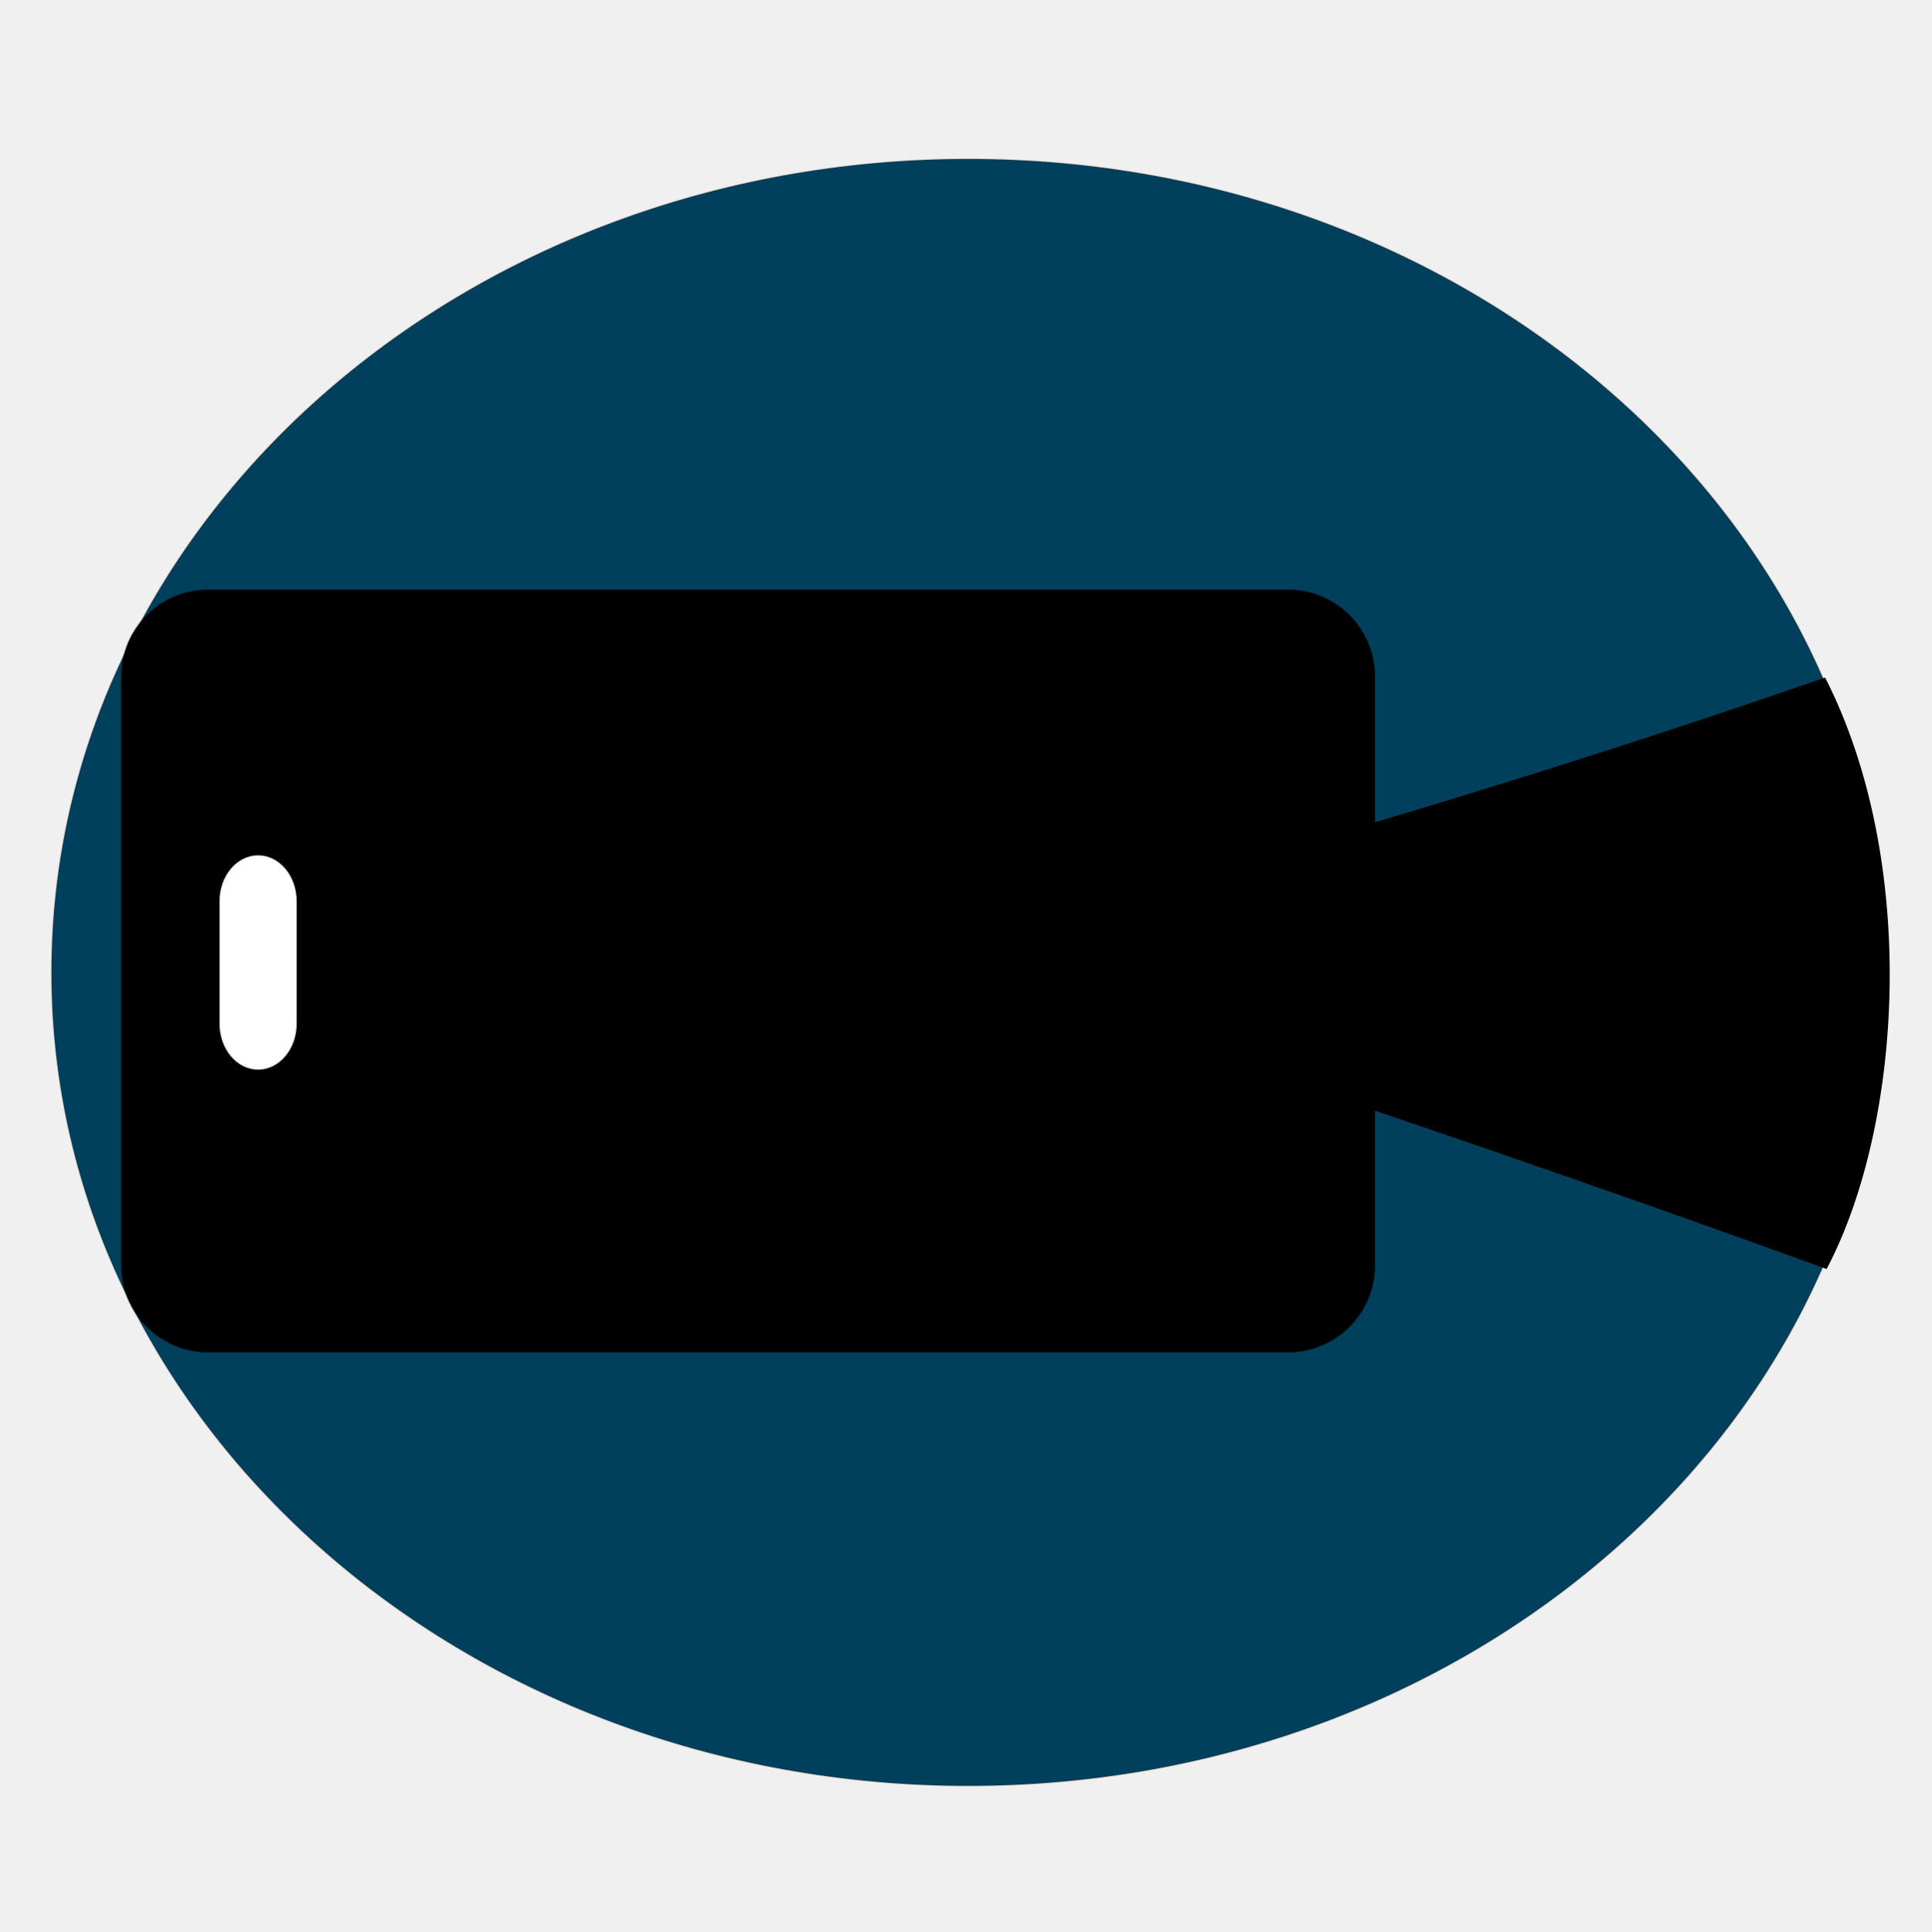
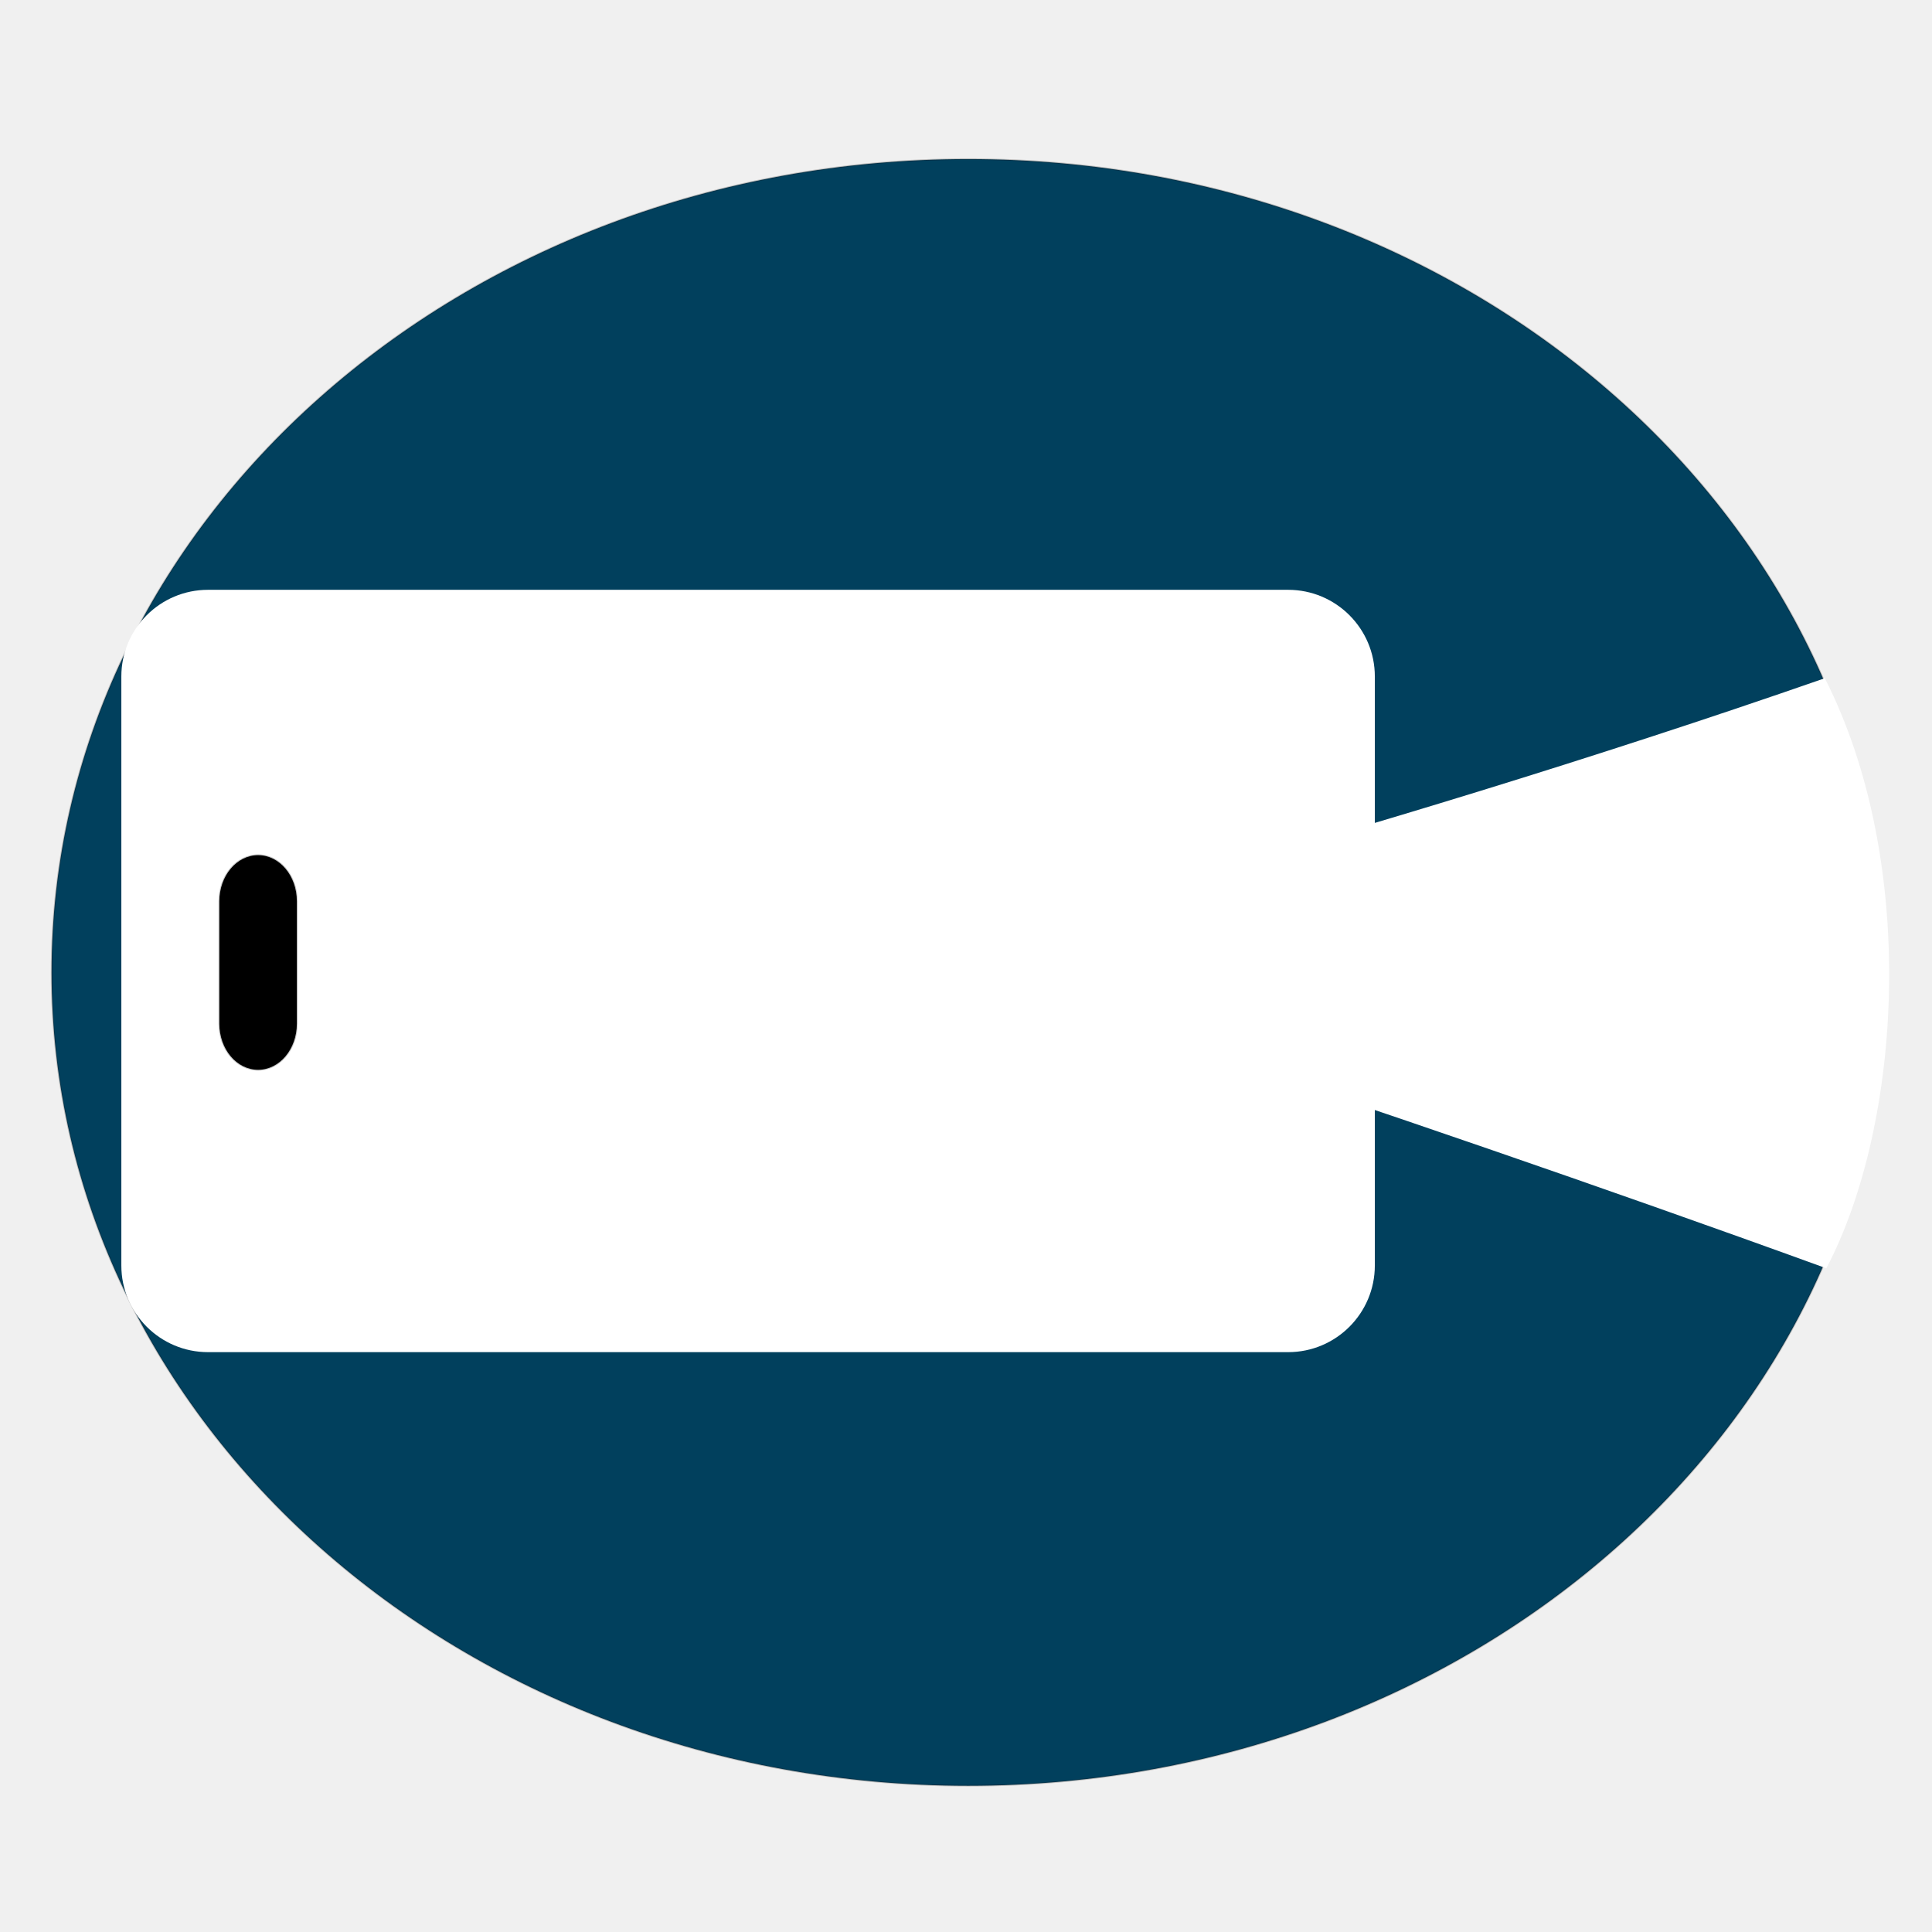
<svg xmlns="http://www.w3.org/2000/svg" width="512mm" height="512mm" viewBox="0 0 1814.173 1814.173" id="svg2" version="1.1">
  <defs id="defs4" />
  <g id="layer2">
    <ellipse style="fill:#01405d;fill-opacity:1;stroke:#000000;stroke-width:1.462;stroke-miterlimit:4;stroke-dasharray:none;stroke-opacity:0.219" id="path4153" cx="909.137" cy="913.117" rx="860.669" ry="763.694" />
  </g>
  <g id="layer1" transform="translate(0,761.811)">
-     <rect style="fill:#000000;fill-opacity:1;stroke:#000000;stroke-width:1.634;stroke-miterlimit:4;stroke-dasharray:none;stroke-opacity:0.219" id="rect4138" width="1177.05" height="715.841" x="113.938" y="-207.967" ry="81.423" />
-     <path style="fill:#000000;fill-opacity:1;fill-rule:evenodd;stroke:#000000;stroke-width:1.09px;stroke-linecap:butt;stroke-linejoin:miter;stroke-opacity:1" d="m 845.995,133.791 c 0,0 423.406,-104.124 867.532,-258.745 87.716,172.563 72.583,418.71 1.429,554.101 C 1283.248,272.164 845.995,133.791 845.995,133.791 Z" id="path4147" />
-     <rect style="fill:#ffffff;fill-opacity:1;stroke:#000000;stroke-width:1.634;stroke-miterlimit:4;stroke-dasharray:none;stroke-opacity:0.219" id="rect4149" width="72.725" height="201.511" x="206.003" y="41.209" ry="43.181" />
+     <path style="fill:#ffffff;fill-opacity:1;fill-rule:evenodd;stroke:none;stroke-width:1.09px;stroke-linecap:butt;stroke-linejoin:miter;stroke-opacity:1" d="m 845.995,133.791 c 0,0 423.406,-104.124 867.532,-258.745 87.716,172.563 72.583,418.71 1.429,554.101 C 1283.248,272.164 845.995,133.791 845.995,133.791 Z" id="path4147" />
+     <rect style="fill:#ffffff;fill-opacity:1;stroke:none;stroke-width:1.634;stroke-miterlimit:4;stroke-dasharray:none;stroke-opacity:0.219" id="rect4138" width="1177.05" height="715.841" x="113.938" y="-207.967" ry="81.423" />
+     <rect style="fill:#000000;fill-opacity:1;stroke:#000000;stroke-width:1.634;stroke-miterlimit:4;stroke-dasharray:none;stroke-opacity:0.219" id="rect4149" width="72.725" height="201.511" x="206.003" y="41.209" ry="43.181" />
  </g>
</svg>
